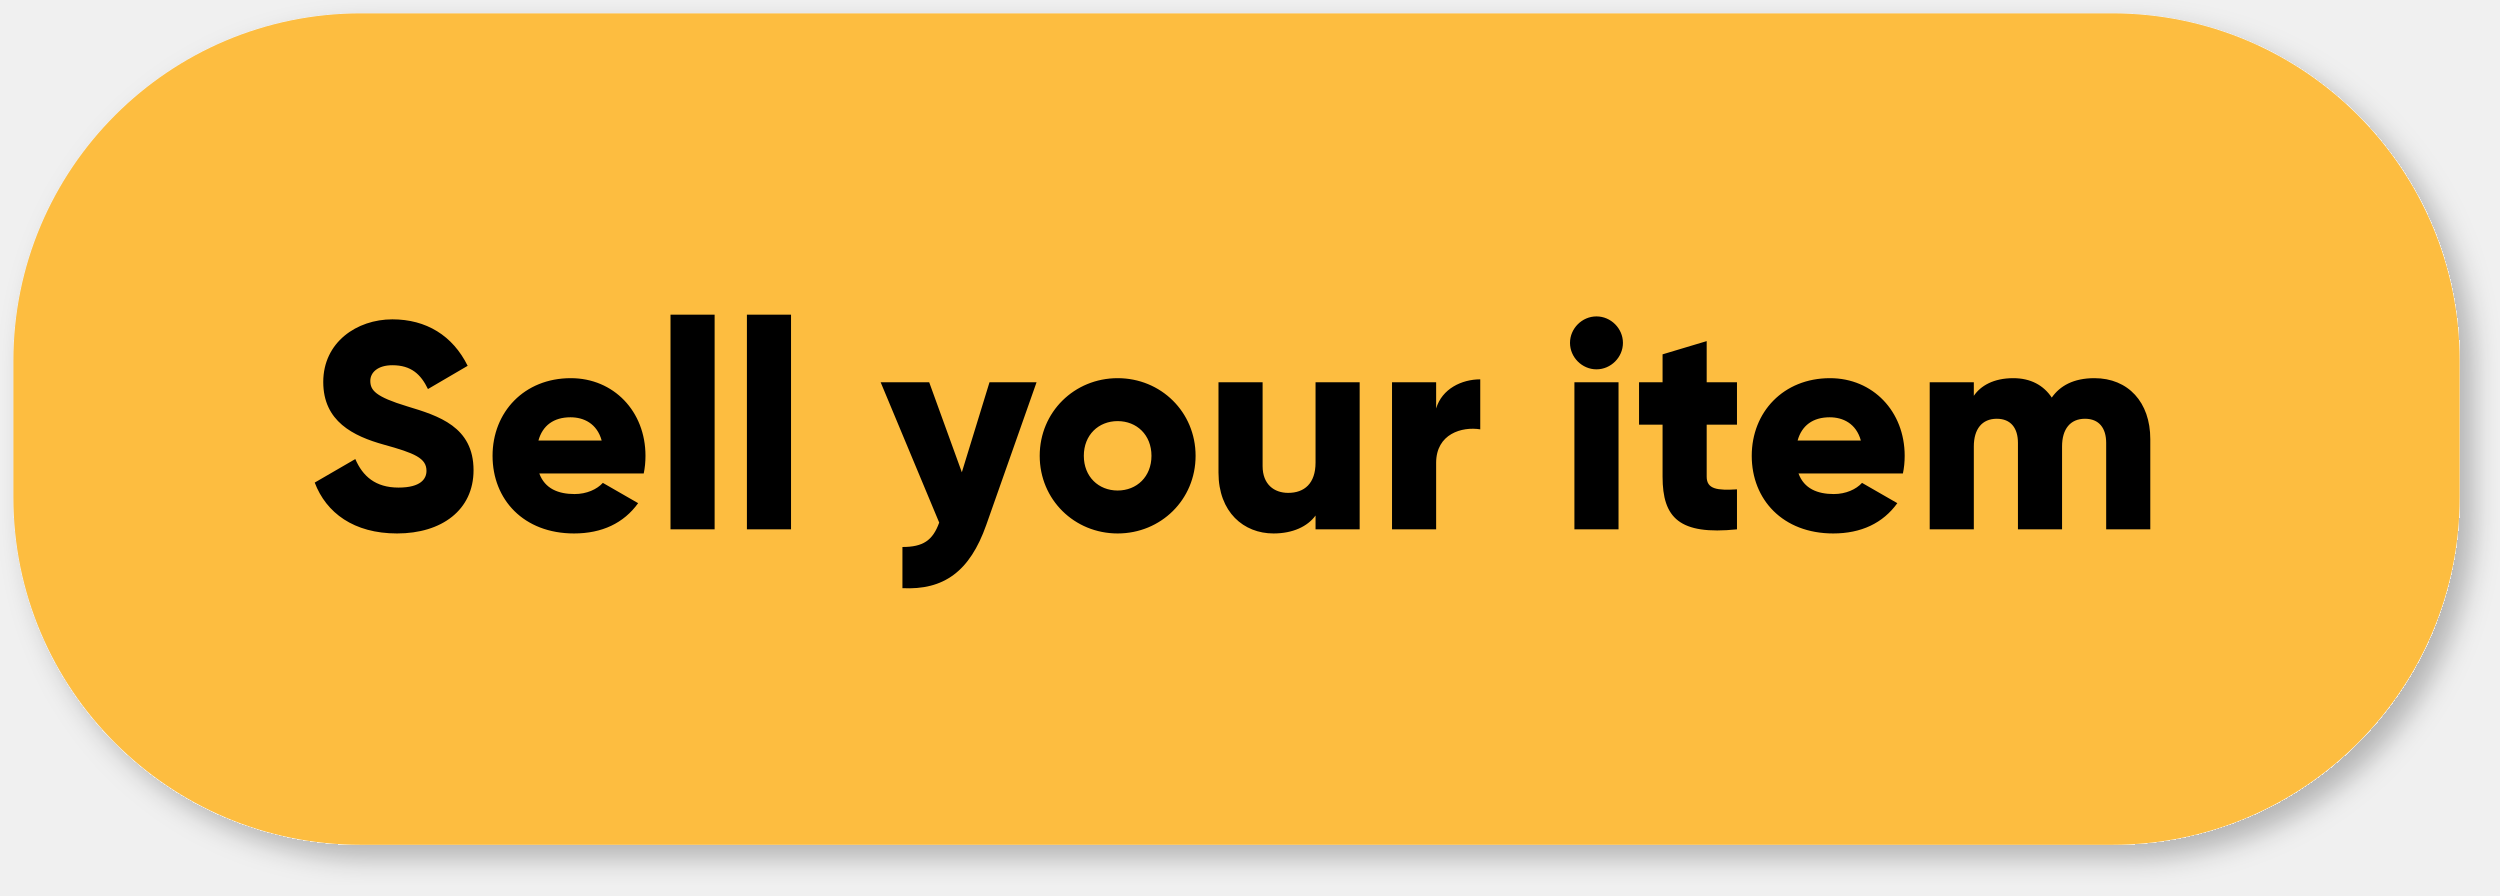
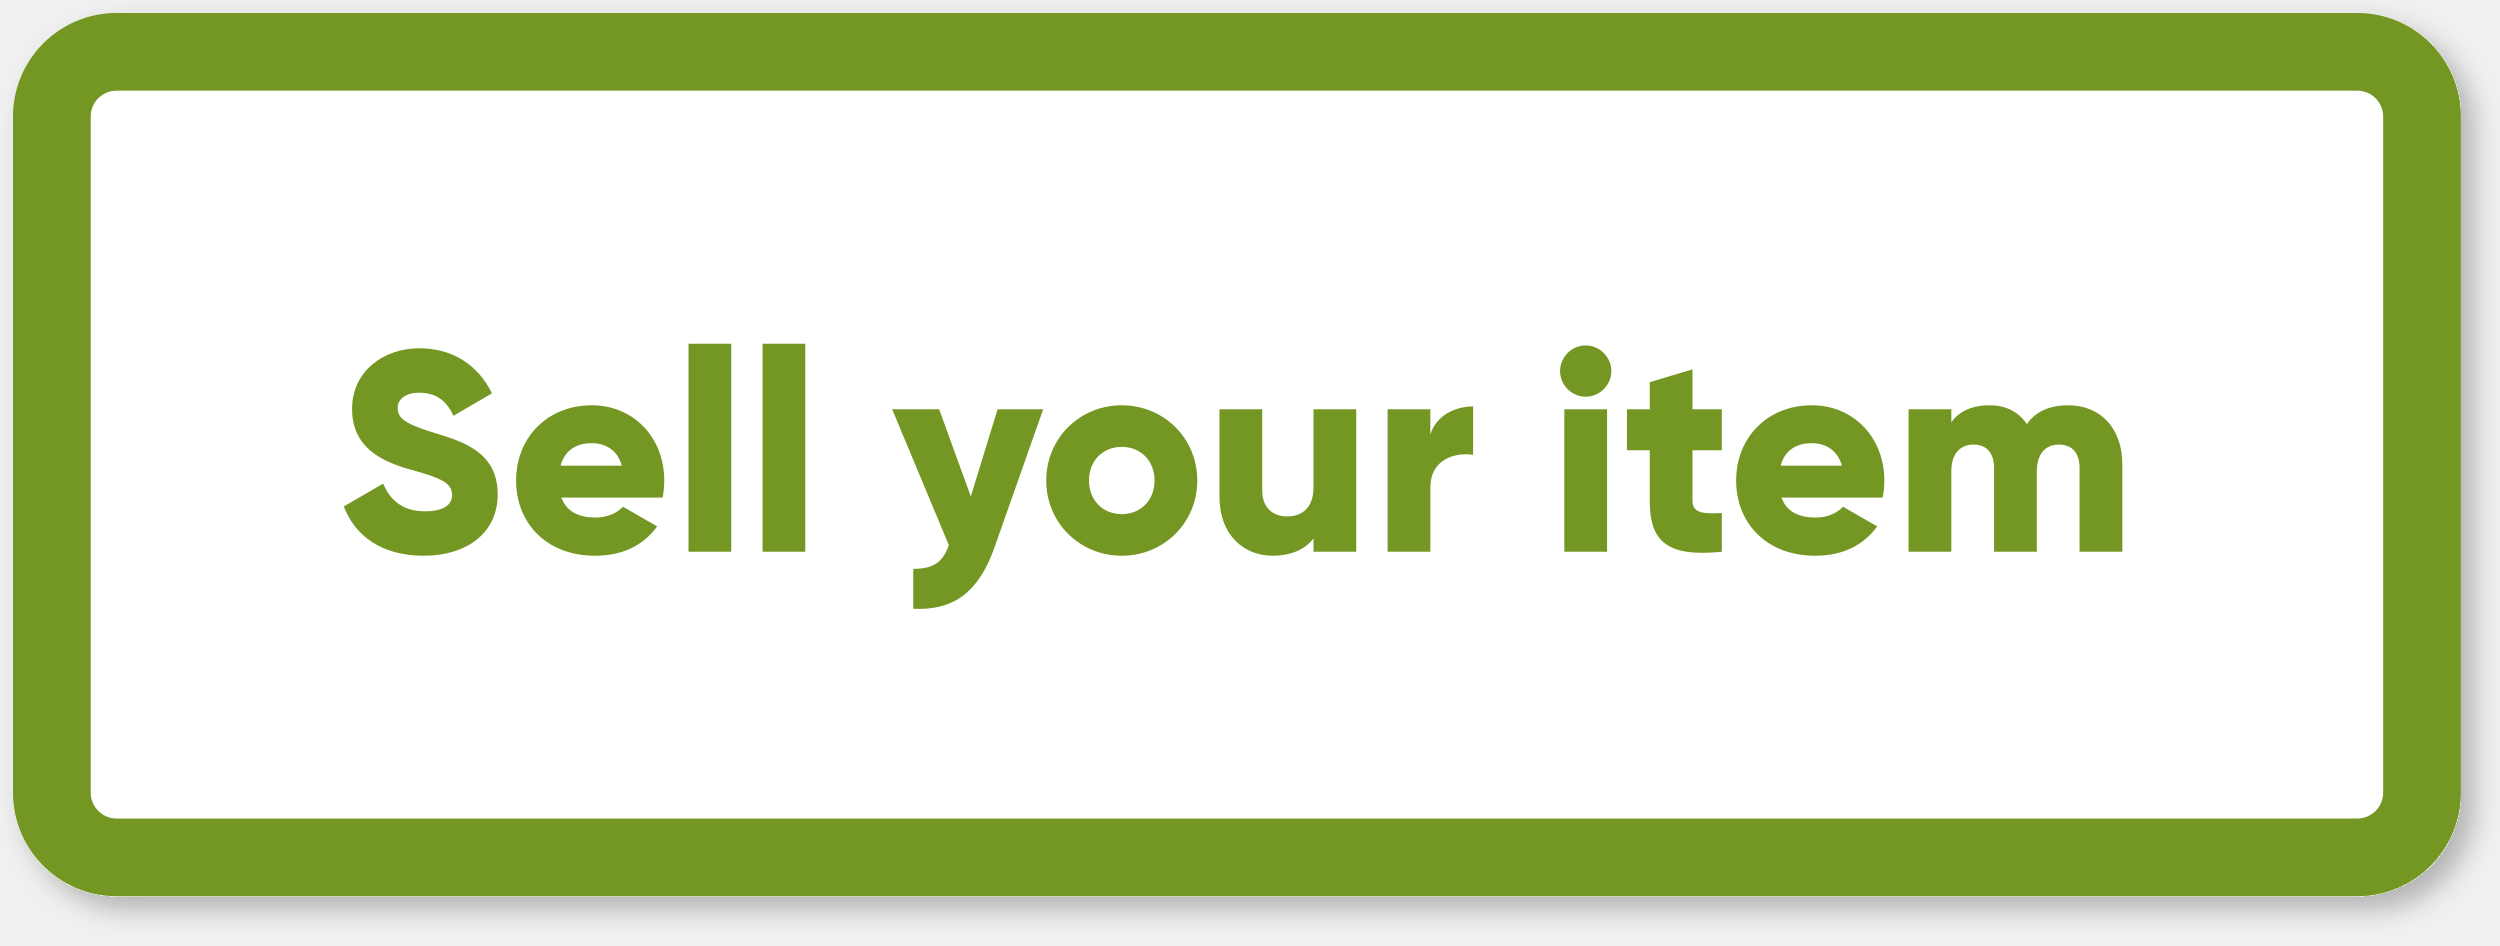
- <svg xmlns="http://www.w3.org/2000/svg" width="187" height="67" viewBox="0 0 187 67" fill="none">
-   <g filter="url(#filter0_d_101_428)">
-     <path d="M1.002 27C1.002 12.641 12.643 1 27.002 1H157.98C172.339 1 183.98 12.641 183.98 27V37.19C183.98 51.549 172.339 63.19 157.98 63.19H27.002C12.643 63.19 1.002 51.549 1.002 37.19V27Z" fill="#FDBD40" />
-     <path d="M29.701 39.903C33.045 39.903 35.421 38.143 35.421 35.173C35.421 31.917 32.803 31.103 30.471 30.399C28.073 29.673 27.699 29.189 27.699 28.485C27.699 27.869 28.249 27.319 29.349 27.319C30.757 27.319 31.483 28.001 32.011 29.101L34.981 27.363C33.859 25.097 31.879 23.887 29.349 23.887C26.687 23.887 24.179 25.603 24.179 28.573C24.179 31.521 26.423 32.621 28.711 33.259C31.021 33.897 31.901 34.271 31.901 35.217C31.901 35.811 31.483 36.471 29.811 36.471C28.073 36.471 27.127 35.613 26.577 34.337L23.541 36.097C24.399 38.363 26.467 39.903 29.701 39.903ZM40.34 35.415H48.151C48.239 34.997 48.282 34.557 48.282 34.095C48.282 30.773 45.907 28.287 42.694 28.287C39.218 28.287 36.843 30.817 36.843 34.095C36.843 37.373 39.175 39.903 42.937 39.903C45.026 39.903 46.654 39.133 47.733 37.637L45.093 36.119C44.653 36.603 43.883 36.955 42.98 36.955C41.77 36.955 40.758 36.559 40.34 35.415ZM40.275 32.951C40.583 31.829 41.419 31.213 42.672 31.213C43.663 31.213 44.653 31.675 45.005 32.951H40.275ZM50.154 39.595H53.454V23.535H50.154V39.595ZM55.869 39.595H59.169V23.535H55.869V39.595ZM74.014 28.595L71.946 35.327L69.504 28.595H65.874L70.252 39.089C69.768 40.431 69.042 40.915 67.502 40.915V43.995C70.582 44.149 72.54 42.763 73.772 39.265L77.534 28.595H74.014ZM83.6 39.903C86.834 39.903 89.43 37.373 89.43 34.095C89.43 30.817 86.834 28.287 83.6 28.287C80.366 28.287 77.77 30.817 77.77 34.095C77.77 37.373 80.366 39.903 83.6 39.903ZM83.6 36.691C82.17 36.691 81.07 35.657 81.07 34.095C81.07 32.533 82.17 31.499 83.6 31.499C85.03 31.499 86.13 32.533 86.13 34.095C86.13 35.657 85.03 36.691 83.6 36.691ZM98.403 28.595V34.601C98.403 36.163 97.567 36.867 96.357 36.867C95.301 36.867 94.443 36.229 94.443 34.865V28.595H91.143V35.349C91.143 38.319 93.035 39.903 95.257 39.903C96.709 39.903 97.809 39.375 98.403 38.561V39.595H101.703V28.595H98.403ZM107.423 30.553V28.595H104.123V39.595H107.423V34.623C107.423 32.445 109.359 31.895 110.723 32.115V28.375C109.337 28.375 107.863 29.079 107.423 30.553ZM119.416 27.627C120.494 27.627 121.396 26.725 121.396 25.647C121.396 24.569 120.494 23.667 119.416 23.667C118.338 23.667 117.436 24.569 117.436 25.647C117.436 26.725 118.338 27.627 119.416 27.627ZM117.766 39.595H121.066V28.595H117.766V39.595ZM129.926 31.763V28.595H127.66V25.515L124.36 26.505V28.595H122.6V31.763H124.36V35.657C124.36 38.737 125.614 40.035 129.926 39.595V36.603C128.474 36.691 127.66 36.603 127.66 35.657V31.763H129.926ZM134.528 35.415H142.338C142.426 34.997 142.47 34.557 142.47 34.095C142.47 30.773 140.094 28.287 136.882 28.287C133.406 28.287 131.03 30.817 131.03 34.095C131.03 37.373 133.362 39.903 137.124 39.903C139.214 39.903 140.842 39.133 141.92 37.637L139.28 36.119C138.84 36.603 138.07 36.955 137.168 36.955C135.958 36.955 134.946 36.559 134.528 35.415ZM134.462 32.951C134.77 31.829 135.606 31.213 136.86 31.213C137.85 31.213 138.84 31.675 139.192 32.951H134.462ZM156.662 28.287C155.1 28.287 154.088 28.859 153.472 29.739C152.856 28.815 151.888 28.287 150.59 28.287C149.116 28.287 148.148 28.859 147.642 29.607V28.595H144.342V39.595H147.642V33.391C147.642 32.093 148.258 31.323 149.358 31.323C150.414 31.323 150.942 32.027 150.942 33.127V39.595H154.242V33.391C154.242 32.093 154.858 31.323 155.958 31.323C157.014 31.323 157.542 32.027 157.542 33.127V39.595H160.842V32.841C160.842 30.091 159.192 28.287 156.662 28.287Z" fill="black" />
+ <svg xmlns="http://www.w3.org/2000/svg" width="193" height="73" viewBox="0 0 193 73" fill="none">
+   <g filter="url(#filter0_d_183_799)">
+     <path d="M4.002 9C4.002 6.239 6.241 4 9.002 4H181.98C184.741 4 186.98 6.239 186.98 9V61.19C186.98 63.952 184.741 66.19 181.98 66.19H9.002C6.241 66.19 4.002 63.952 4.002 61.19V9Z" fill="white" />
+     <path d="M32.701 42.903C36.045 42.903 38.421 41.143 38.421 38.173C38.421 34.917 35.803 34.103 33.471 33.399C31.073 32.673 30.699 32.189 30.699 31.485C30.699 30.869 31.249 30.319 32.349 30.319C33.757 30.319 34.483 31.001 35.011 32.101L37.981 30.363C36.859 28.097 34.879 26.887 32.349 26.887C29.687 26.887 27.179 28.603 27.179 31.573C27.179 34.521 29.423 35.621 31.711 36.259C34.021 36.897 34.901 37.271 34.901 38.217C34.901 38.811 34.483 39.471 32.811 39.471C31.073 39.471 30.127 38.613 29.577 37.337L26.541 39.097C27.399 41.363 29.467 42.903 32.701 42.903ZM43.34 38.415H51.151C51.239 37.997 51.282 37.557 51.282 37.095C51.282 33.773 48.907 31.287 45.694 31.287C42.218 31.287 39.843 33.817 39.843 37.095C39.843 40.373 42.175 42.903 45.937 42.903C48.026 42.903 49.654 42.133 50.733 40.637L48.093 39.119C47.653 39.603 46.883 39.955 45.98 39.955C44.77 39.955 43.758 39.559 43.34 38.415ZM43.275 35.951C43.583 34.829 44.419 34.213 45.672 34.213C46.663 34.213 47.653 34.675 48.005 35.951H43.275ZM53.154 42.595H56.454V26.535H53.154V42.595ZM58.869 42.595H62.169V26.535H58.869V42.595ZM77.014 31.595L74.946 38.327L72.504 31.595H68.874L73.252 42.089C72.768 43.431 72.042 43.915 70.502 43.915V46.995C73.582 47.149 75.54 45.763 76.772 42.265L80.534 31.595H77.014ZM86.6 42.903C89.834 42.903 92.43 40.373 92.43 37.095C92.43 33.817 89.834 31.287 86.6 31.287C83.366 31.287 80.77 33.817 80.77 37.095C80.77 40.373 83.366 42.903 86.6 42.903ZM86.6 39.691C85.17 39.691 84.07 38.657 84.07 37.095C84.07 35.533 85.17 34.499 86.6 34.499C88.03 34.499 89.13 35.533 89.13 37.095C89.13 38.657 88.03 39.691 86.6 39.691ZM101.403 31.595V37.601C101.403 39.163 100.567 39.867 99.357 39.867C98.301 39.867 97.443 39.229 97.443 37.865V31.595H94.143V38.349C94.143 41.319 96.035 42.903 98.257 42.903C99.709 42.903 100.809 42.375 101.403 41.561V42.595H104.703V31.595H101.403ZM110.423 33.553V31.595H107.123V42.595H110.423V37.623C110.423 35.445 112.359 34.895 113.723 35.115V31.375C112.337 31.375 110.863 32.079 110.423 33.553ZM122.416 30.627C123.494 30.627 124.396 29.725 124.396 28.647C124.396 27.569 123.494 26.667 122.416 26.667C121.338 26.667 120.436 27.569 120.436 28.647C120.436 29.725 121.338 30.627 122.416 30.627ZM120.766 42.595H124.066V31.595H120.766V42.595ZM132.926 34.763V31.595H130.66V28.515L127.36 29.505V31.595H125.6V34.763H127.36V38.657C127.36 41.737 128.614 43.035 132.926 42.595V39.603C131.474 39.691 130.66 39.603 130.66 38.657V34.763H132.926ZM137.528 38.415H145.338C145.426 37.997 145.47 37.557 145.47 37.095C145.47 33.773 143.094 31.287 139.882 31.287C136.406 31.287 134.03 33.817 134.03 37.095C134.03 40.373 136.362 42.903 140.124 42.903C142.214 42.903 143.842 42.133 144.92 40.637L142.28 39.119C141.84 39.603 141.07 39.955 140.168 39.955C138.958 39.955 137.946 39.559 137.528 38.415ZM137.462 35.951C137.77 34.829 138.606 34.213 139.86 34.213C140.85 34.213 141.84 34.675 142.192 35.951H137.462ZM159.662 31.287C158.1 31.287 157.088 31.859 156.472 32.739C155.856 31.815 154.888 31.287 153.59 31.287C152.116 31.287 151.148 31.859 150.642 32.607V31.595H147.342V42.595H150.642V36.391C150.642 35.093 151.258 34.323 152.358 34.323C153.414 34.323 153.942 35.027 153.942 36.127V42.595H157.242V36.391C157.242 35.093 157.858 34.323 158.958 34.323C160.014 34.323 160.542 35.027 160.542 36.127V42.595H163.842V35.841C163.842 33.091 162.192 31.287 159.662 31.287Z" fill="#749723" />
+     <path d="M9.002 7H181.98V1H9.002V7ZM183.98 9V61.19H189.98V9H183.98ZM181.98 63.19H9.002V69.19H181.98V63.19ZM7.002 61.19V9H1.002V61.19H7.002ZM9.002 63.19C7.898 63.19 7.002 62.295 7.002 61.19H1.002C1.002 65.608 4.584 69.19 9.002 69.19V63.19ZM183.98 61.19C183.98 62.295 183.085 63.19 181.98 63.19V69.19C186.398 69.19 189.98 65.608 189.98 61.19H183.98ZM181.98 7C183.085 7 183.98 7.895 183.98 9H189.98C189.98 4.582 186.398 1 181.98 1V7ZM9.002 1C4.584 1 1.002 4.582 1.002 9H7.002C7.002 7.895 7.898 7 9.002 7V1Z" fill="#749723" />
  </g>
  <defs>
-     <filter id="filter0_d_101_428" x="0.002" y="0" width="186.978" height="66.19" filterUnits="userSpaceOnUse" color-interpolation-filters="sRGB">
+     <filter id="filter0_d_183_799" x="0.002" y="0" width="192.978" height="72.19" filterUnits="userSpaceOnUse" color-interpolation-filters="sRGB">
      <feFlood flood-opacity="0" result="BackgroundImageFix" />
      <feColorMatrix in="SourceAlpha" type="matrix" values="0 0 0 0 0 0 0 0 0 0 0 0 0 0 0 0 0 0 127 0" result="hardAlpha" />
      <feOffset dx="1" dy="1" />
      <feGaussianBlur stdDeviation="1" />
      <feComposite in2="hardAlpha" operator="out" />
      <feColorMatrix type="matrix" values="0 0 0 0 0 0 0 0 0 0 0 0 0 0 0 0 0 0 0.25 0" />
-       <feBlend mode="normal" in2="BackgroundImageFix" result="effect1_dropShadow_101_428" />
-       <feBlend mode="normal" in="SourceGraphic" in2="effect1_dropShadow_101_428" result="shape" />
+       <feBlend mode="normal" in2="BackgroundImageFix" result="effect1_dropShadow_183_799" />
+       <feBlend mode="normal" in="SourceGraphic" in2="effect1_dropShadow_183_799" result="shape" />
    </filter>
  </defs>
</svg>
